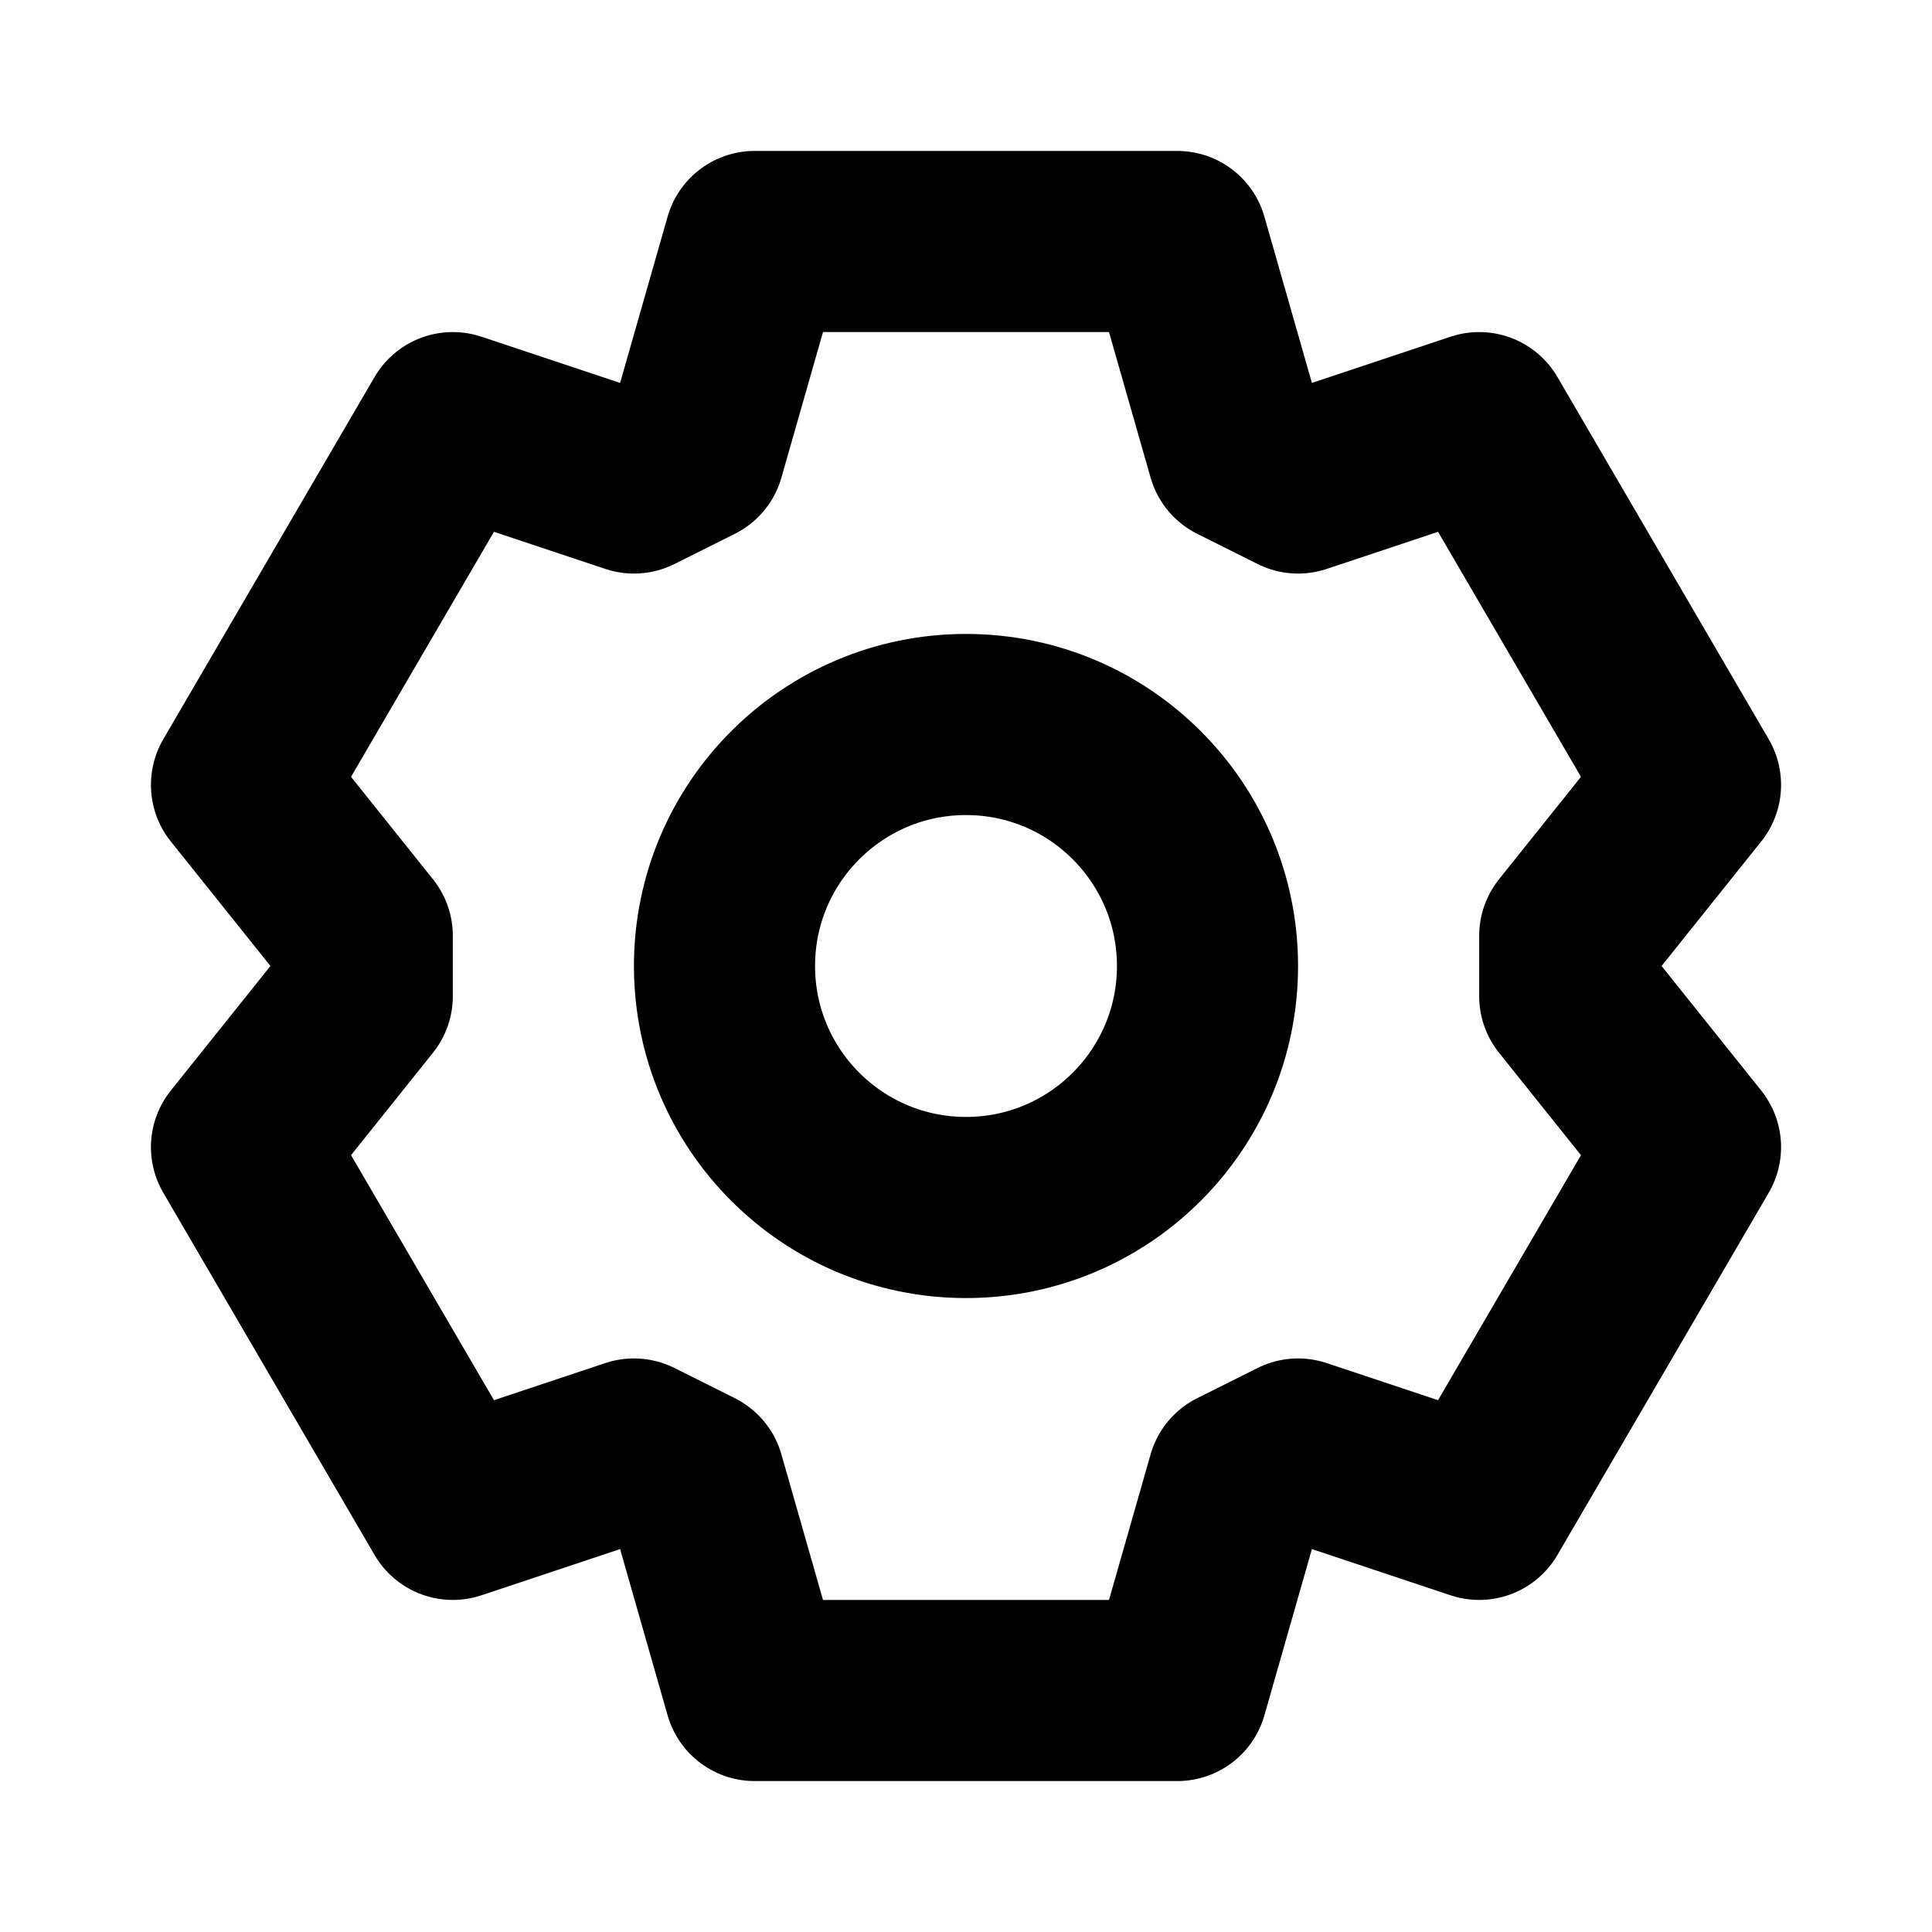
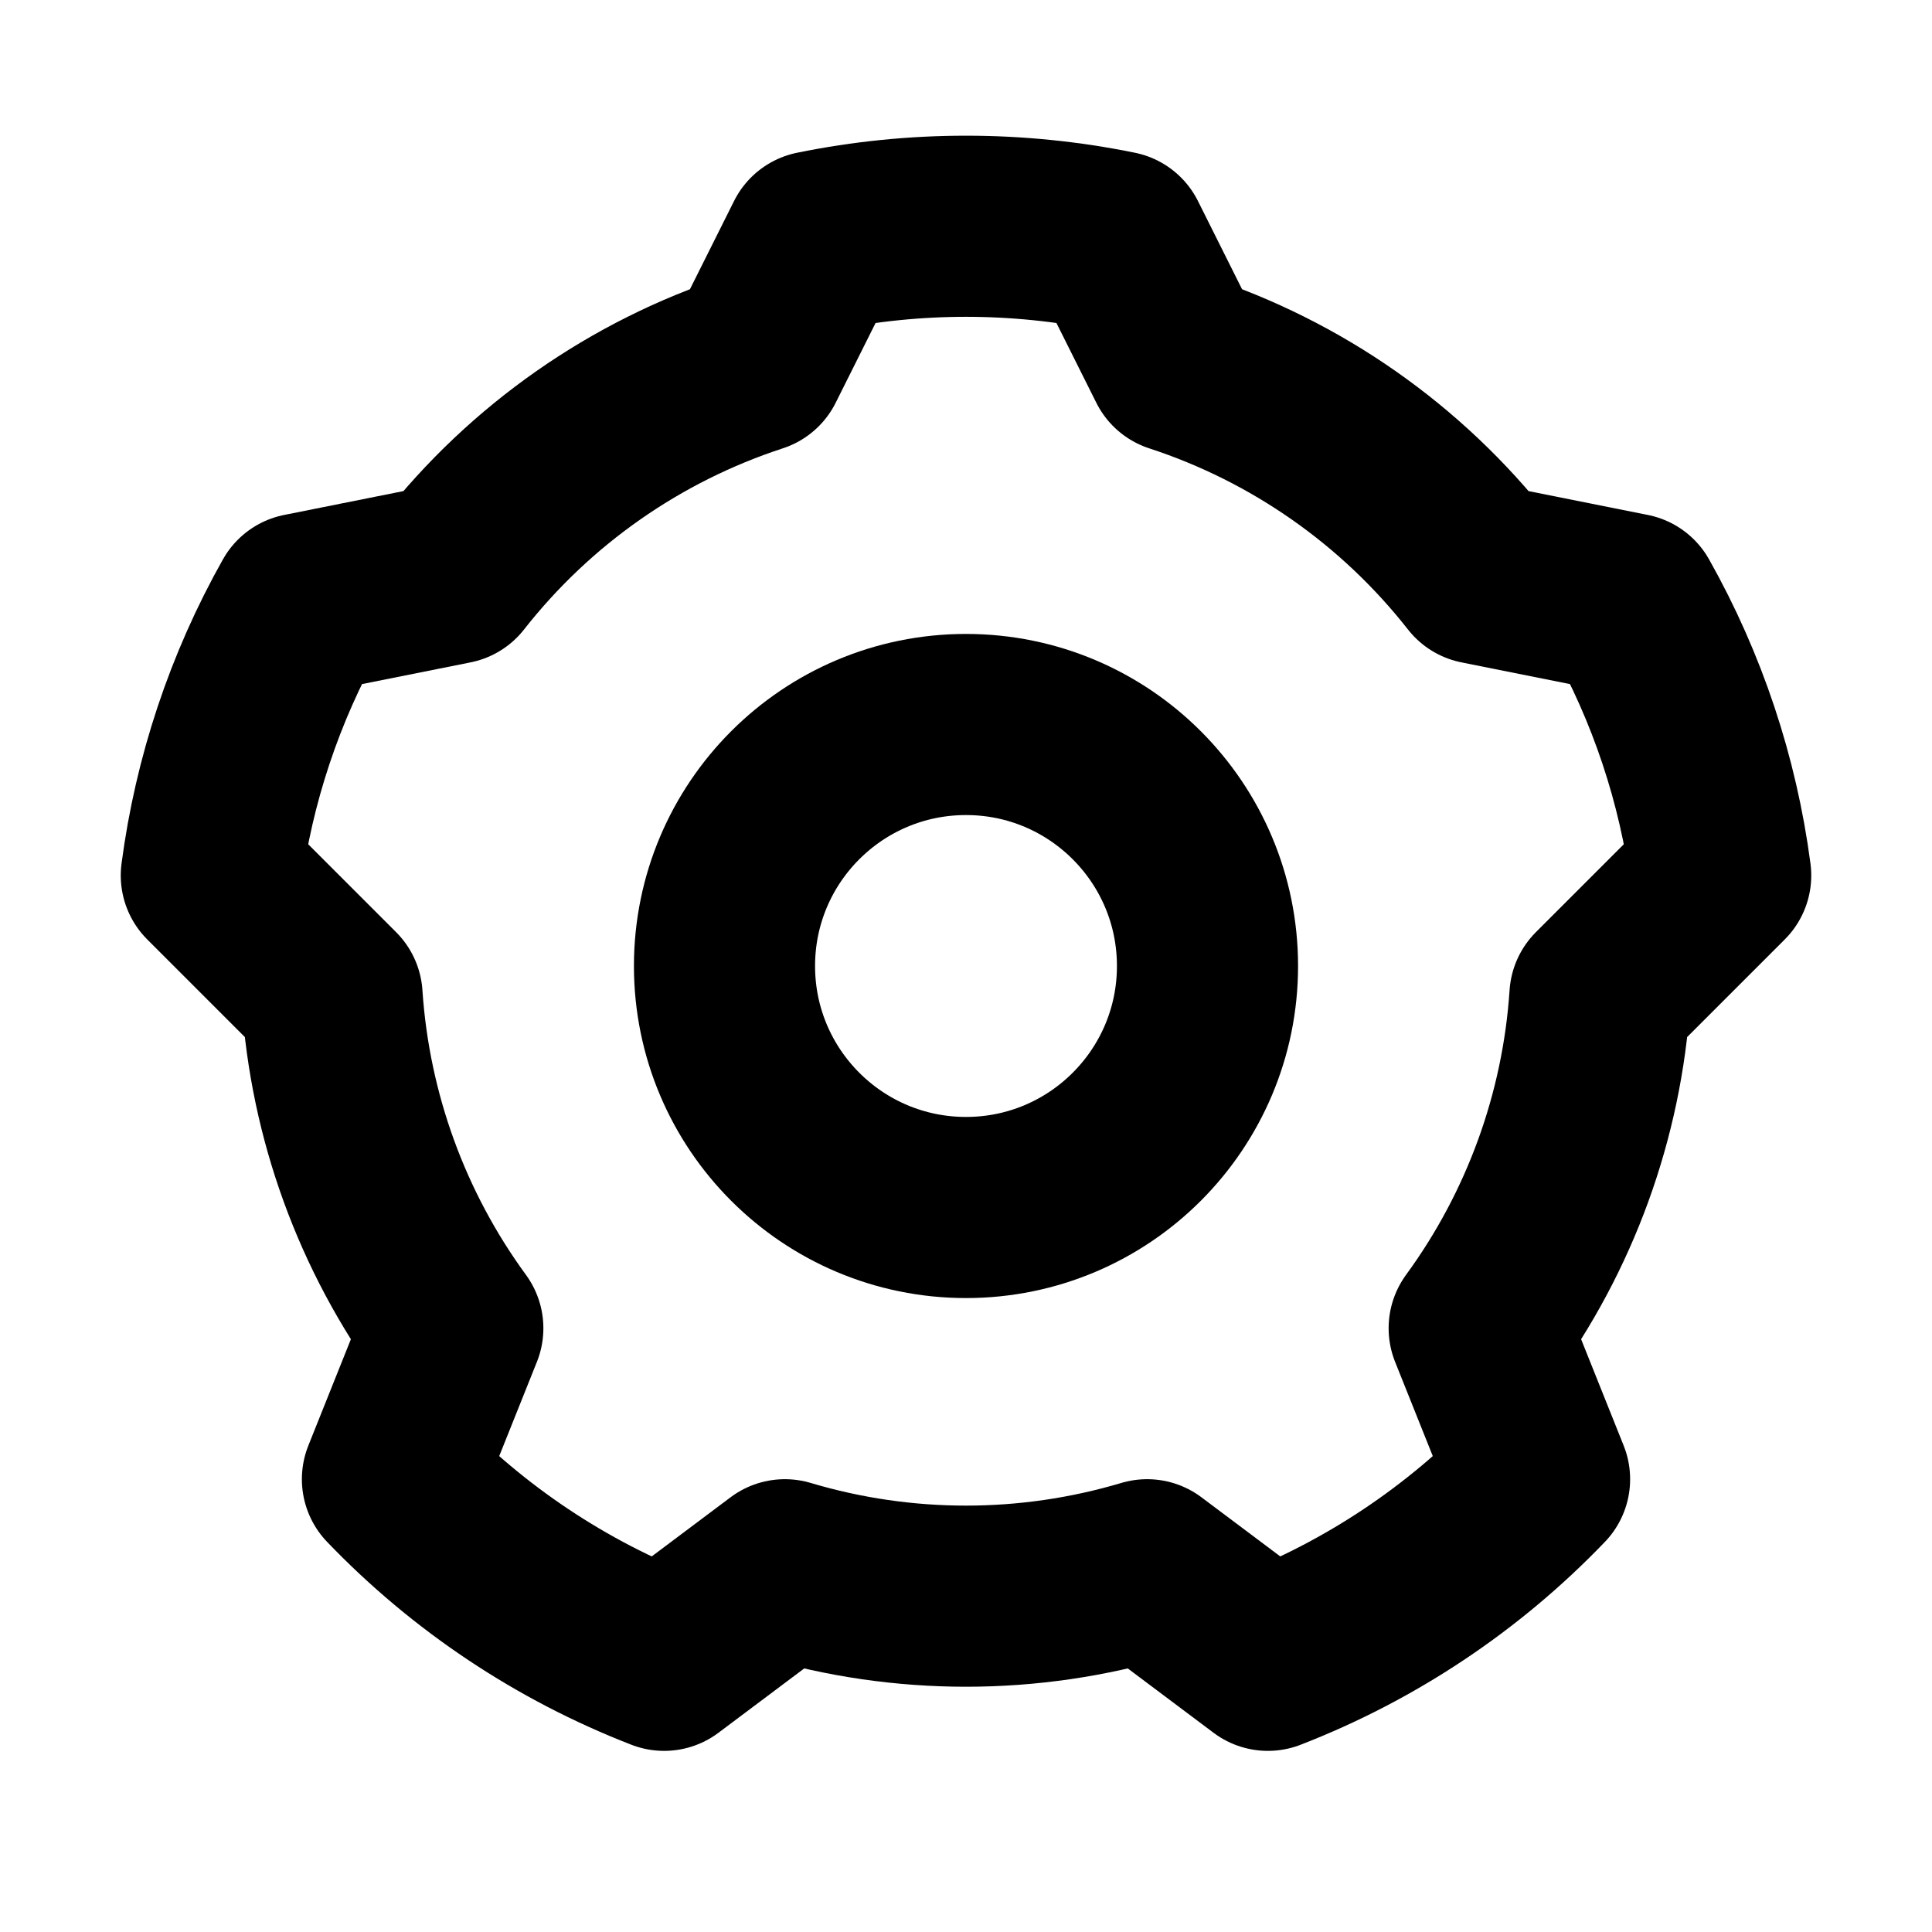
<svg xmlns="http://www.w3.org/2000/svg" viewBox="0 0 16 16" fill="none" stroke="currentColor" stroke-width="1.5" stroke-linecap="round" stroke-linejoin="round">
-   <path d="M5.75 3.75 6.25 2h3.5l.5 1.75.5.25 1.5-.5 1.75 3-1 1.25v.5l1 1.25-1.75 3-1.5-.5-.5.25-.5 1.75h-3.5l-.5-1.75-.5-.25-1.5.5-1.75-3 1-1.25v-.5l-1-1.25 1.75-3 1.5.5Z" />
+   <path d="M6.25 3 6.75 2A6.25 6.25 0 0 1 9.25 2L9.75 3A5.25 5.25 0 0 1 12.25 4.75L13.5 5A6.25 6.25 0 0 1 14.25 7.25L13.25 8.25A5.25 5.25 0 0 1 12.25 11L12.75 12.25A6.25 6.25 0 0 1 10.5 13.75L9.5 13A5.25 5.25 0 0 1 6.5 13L5.5 13.75A6.25 6.25 0 0 1 3.25 12.25L3.75 11A5.25 5.25 0 0 1 2.75 8.25L1.75 7.25A6.25 6.25 0 0 1 2.5 5L3.75 4.75A5.25 5.25 0 0 1 6.25 3Z" />
  <circle cx="8" cy="8" r="2" />
</svg>
